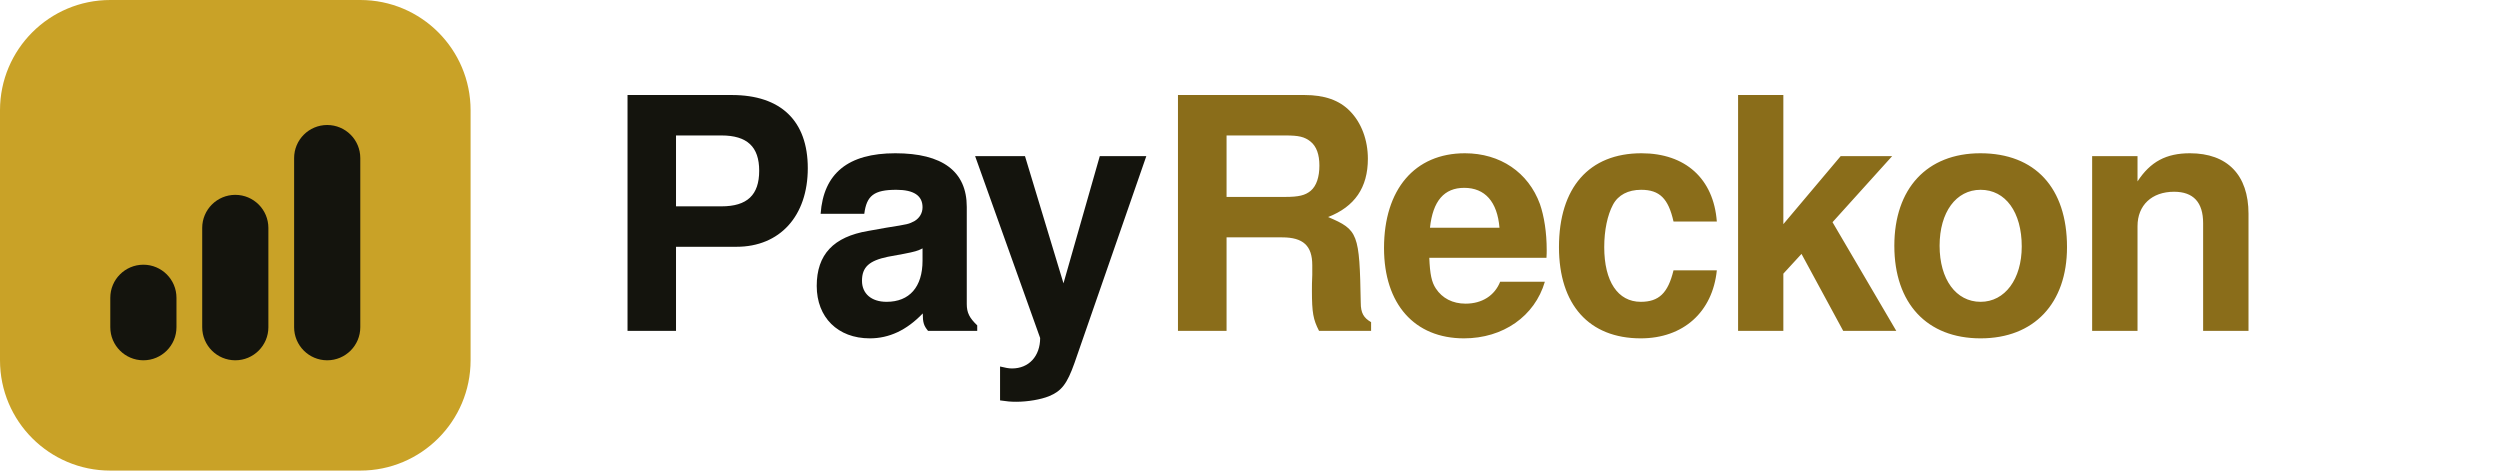
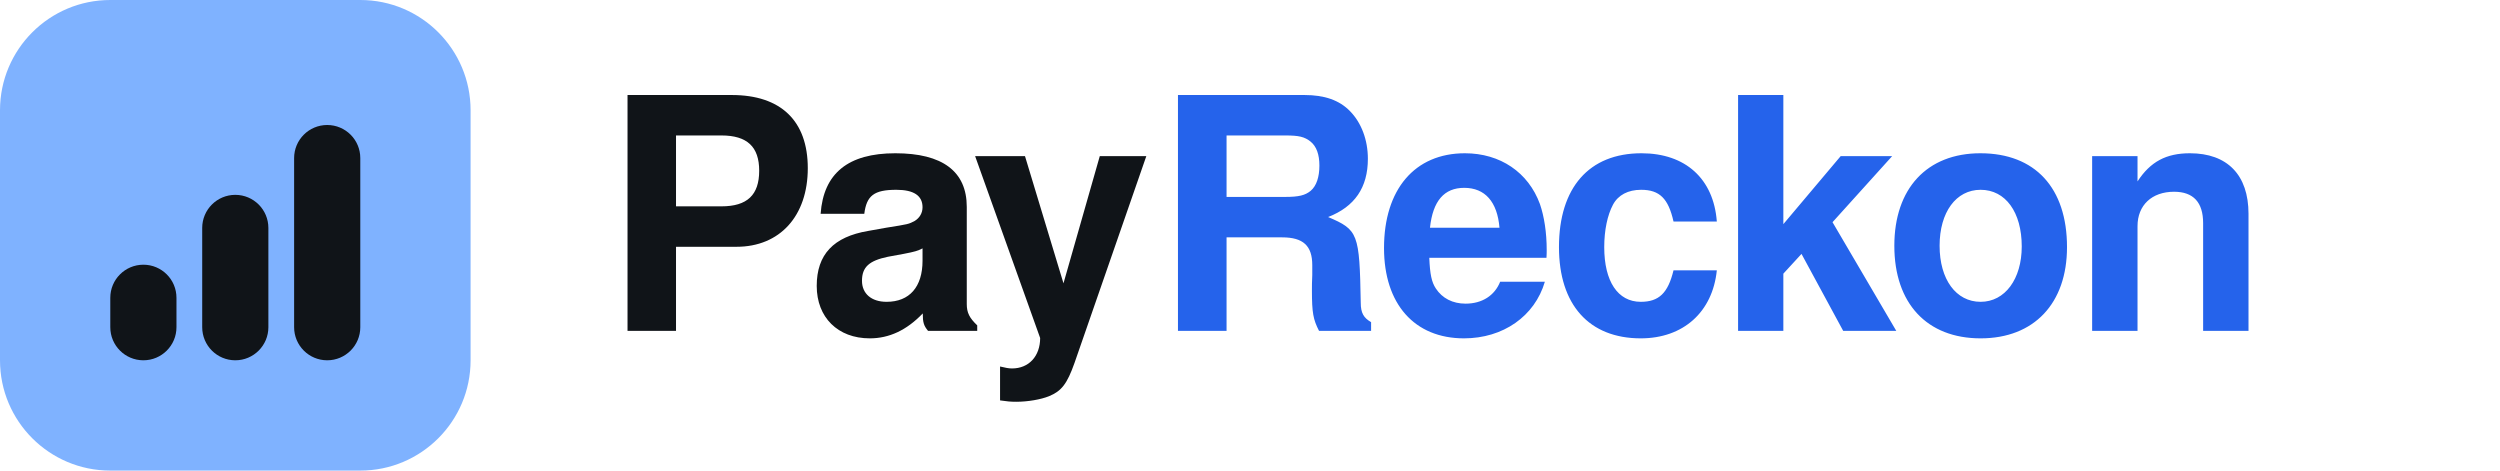
<svg xmlns="http://www.w3.org/2000/svg" width="680" height="128" viewBox="0 0 340 64" role="img" aria-label="PayReckon">
  <g>
-     <rect width="64" height="64" rx="15" fill="#c9a227" />
-     <rect x="15" y="36" width="9" height="13" rx="4.5" fill="#14140d" />
-     <rect x="27.5" y="26.5" width="9" height="22.5" rx="4.5" fill="#14140d" />
-     <rect x="40" y="17" width="9" height="32" rx="4.5" fill="#14140d" />
+     <rect width="64" height="64" rx="15" fill="#7fb2ff" />
+     <rect x="15" y="36" width="9" height="13" rx="4.5" fill="#101418" />
+     <rect x="27.5" y="26.5" width="9" height="22.5" rx="4.5" fill="#101418" />
+     <rect x="40" y="17" width="9" height="32" rx="4.5" fill="#101418" />
  </g>
-   <text x="82" y="45" font-family="Helvetica Neue, Helvetica, Arial, sans-serif" font-size="44" font-weight="700" letter-spacing="-1.2" fill="#14140d">Pay<tspan fill="#8a6d1a">Reckon</tspan>
+   <text x="82" y="45" font-family="Helvetica Neue, Helvetica, Arial, sans-serif" font-size="44" font-weight="700" letter-spacing="-1.2" fill="#101418">Pay<tspan fill="#2563eb">Reckon</tspan>
  </text>
</svg>
